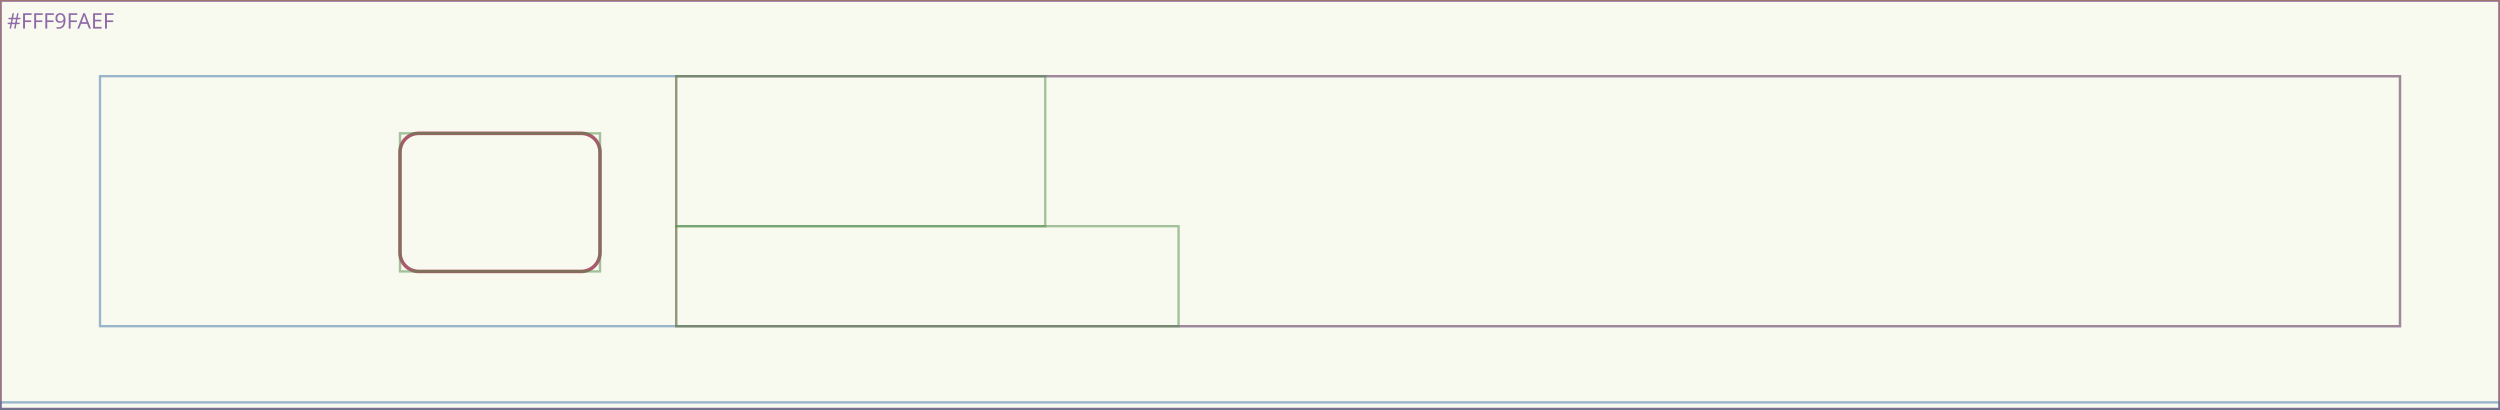
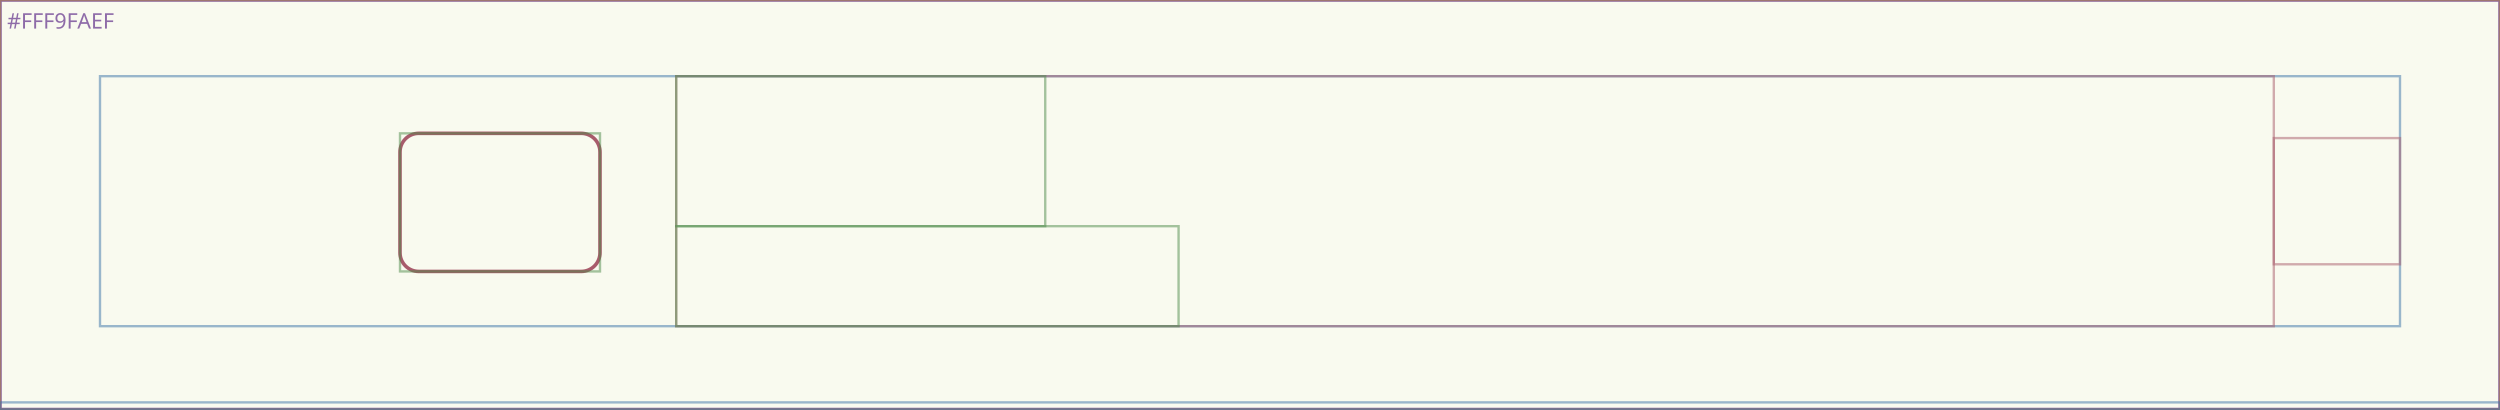
<svg xmlns="http://www.w3.org/2000/svg" viewBox="0 0 1050 172" width="1050" height="172" role="img" aria-label="country-row-unranked layout wireframe">
  <rect width="1050" height="172" fill="#ffffff" />
  <g>
    <rect x="0" y="0" width="1050" height="172" fill="none" fill-opacity="0" stroke="#5B6470" stroke-width="1" stroke-opacity="0.5" />
  </g>
  <g>
    <rect x="0" y="0" width="1050" height="172" fill="none" fill-opacity="0" stroke="#2E7D6B" stroke-width="1" stroke-opacity="0.5" />
  </g>
  <g>
    <rect x="0" y="0" width="1050" height="172" fill="#F9FAEF" fill-opacity="1" stroke="#8E6BA8" stroke-width="1.5" stroke-opacity="1" />
    <text x="3" y="12" font-family="system-ui, sans-serif" font-size="9" fill="#8E6BA8">#FFF9FAEF</text>
  </g>
  <g>
    <rect x="0" y="0" width="1050" height="172" fill="none" fill-opacity="0" stroke="#B0813B" stroke-width="1" stroke-opacity="0.5" />
  </g>
  <g>
    <rect x="42" y="32" width="966" height="105" fill="none" fill-opacity="0" stroke="#3B72A8" stroke-width="1" stroke-opacity="0.5" />
  </g>
  <g>
    <path d="M175.875,56 H244.125 A7.875,7.875 0 0 1 252,63.875 V106.125 A7.875,7.875 0 0 1 244.125,114 H175.875 A7.875,7.875 0 0 1 168,106.125 V63.875 A7.875,7.875 0 0 1 175.875,56 Z" fill="none" fill-opacity="0" stroke="#A85B6B" stroke-width="1.5" stroke-opacity="1" />
  </g>
  <g>
    <rect x="168" y="56" width="84" height="58" fill="none" fill-opacity="0" stroke="#4F8A4A" stroke-width="1" stroke-opacity="0.5" />
  </g>
  <g>
-     <rect x="284" y="32" width="724" height="105" fill="none" fill-opacity="0" stroke="#A85B6B" stroke-width="1" stroke-opacity="0.5" />
+     <rect x="284" y="32" width="671" height="105" fill="none" fill-opacity="0" stroke="#A85B6B" stroke-width="1" stroke-opacity="0.5" />
  </g>
  <g>
    <rect x="284" y="32" width="155" height="63" fill="none" fill-opacity="0" stroke="#4F8A4A" stroke-width="1" stroke-opacity="0.5" />
  </g>
  <g>
    <rect x="284" y="95" width="211" height="42" fill="none" fill-opacity="0" stroke="#4F8A4A" stroke-width="1" stroke-opacity="0.5" />
  </g>
  <g>
+     <rect x="955" y="58" width="53" height="53" fill="none" fill-opacity="0" stroke="#A85B6B" stroke-width="1" stroke-opacity="0.5" />
+   </g>
+   <g>
    <rect x="0" y="169" width="1050" height="3" fill="none" fill-opacity="0" stroke="#3B72A8" stroke-width="1" stroke-opacity="0.5" />
  </g>
</svg>
